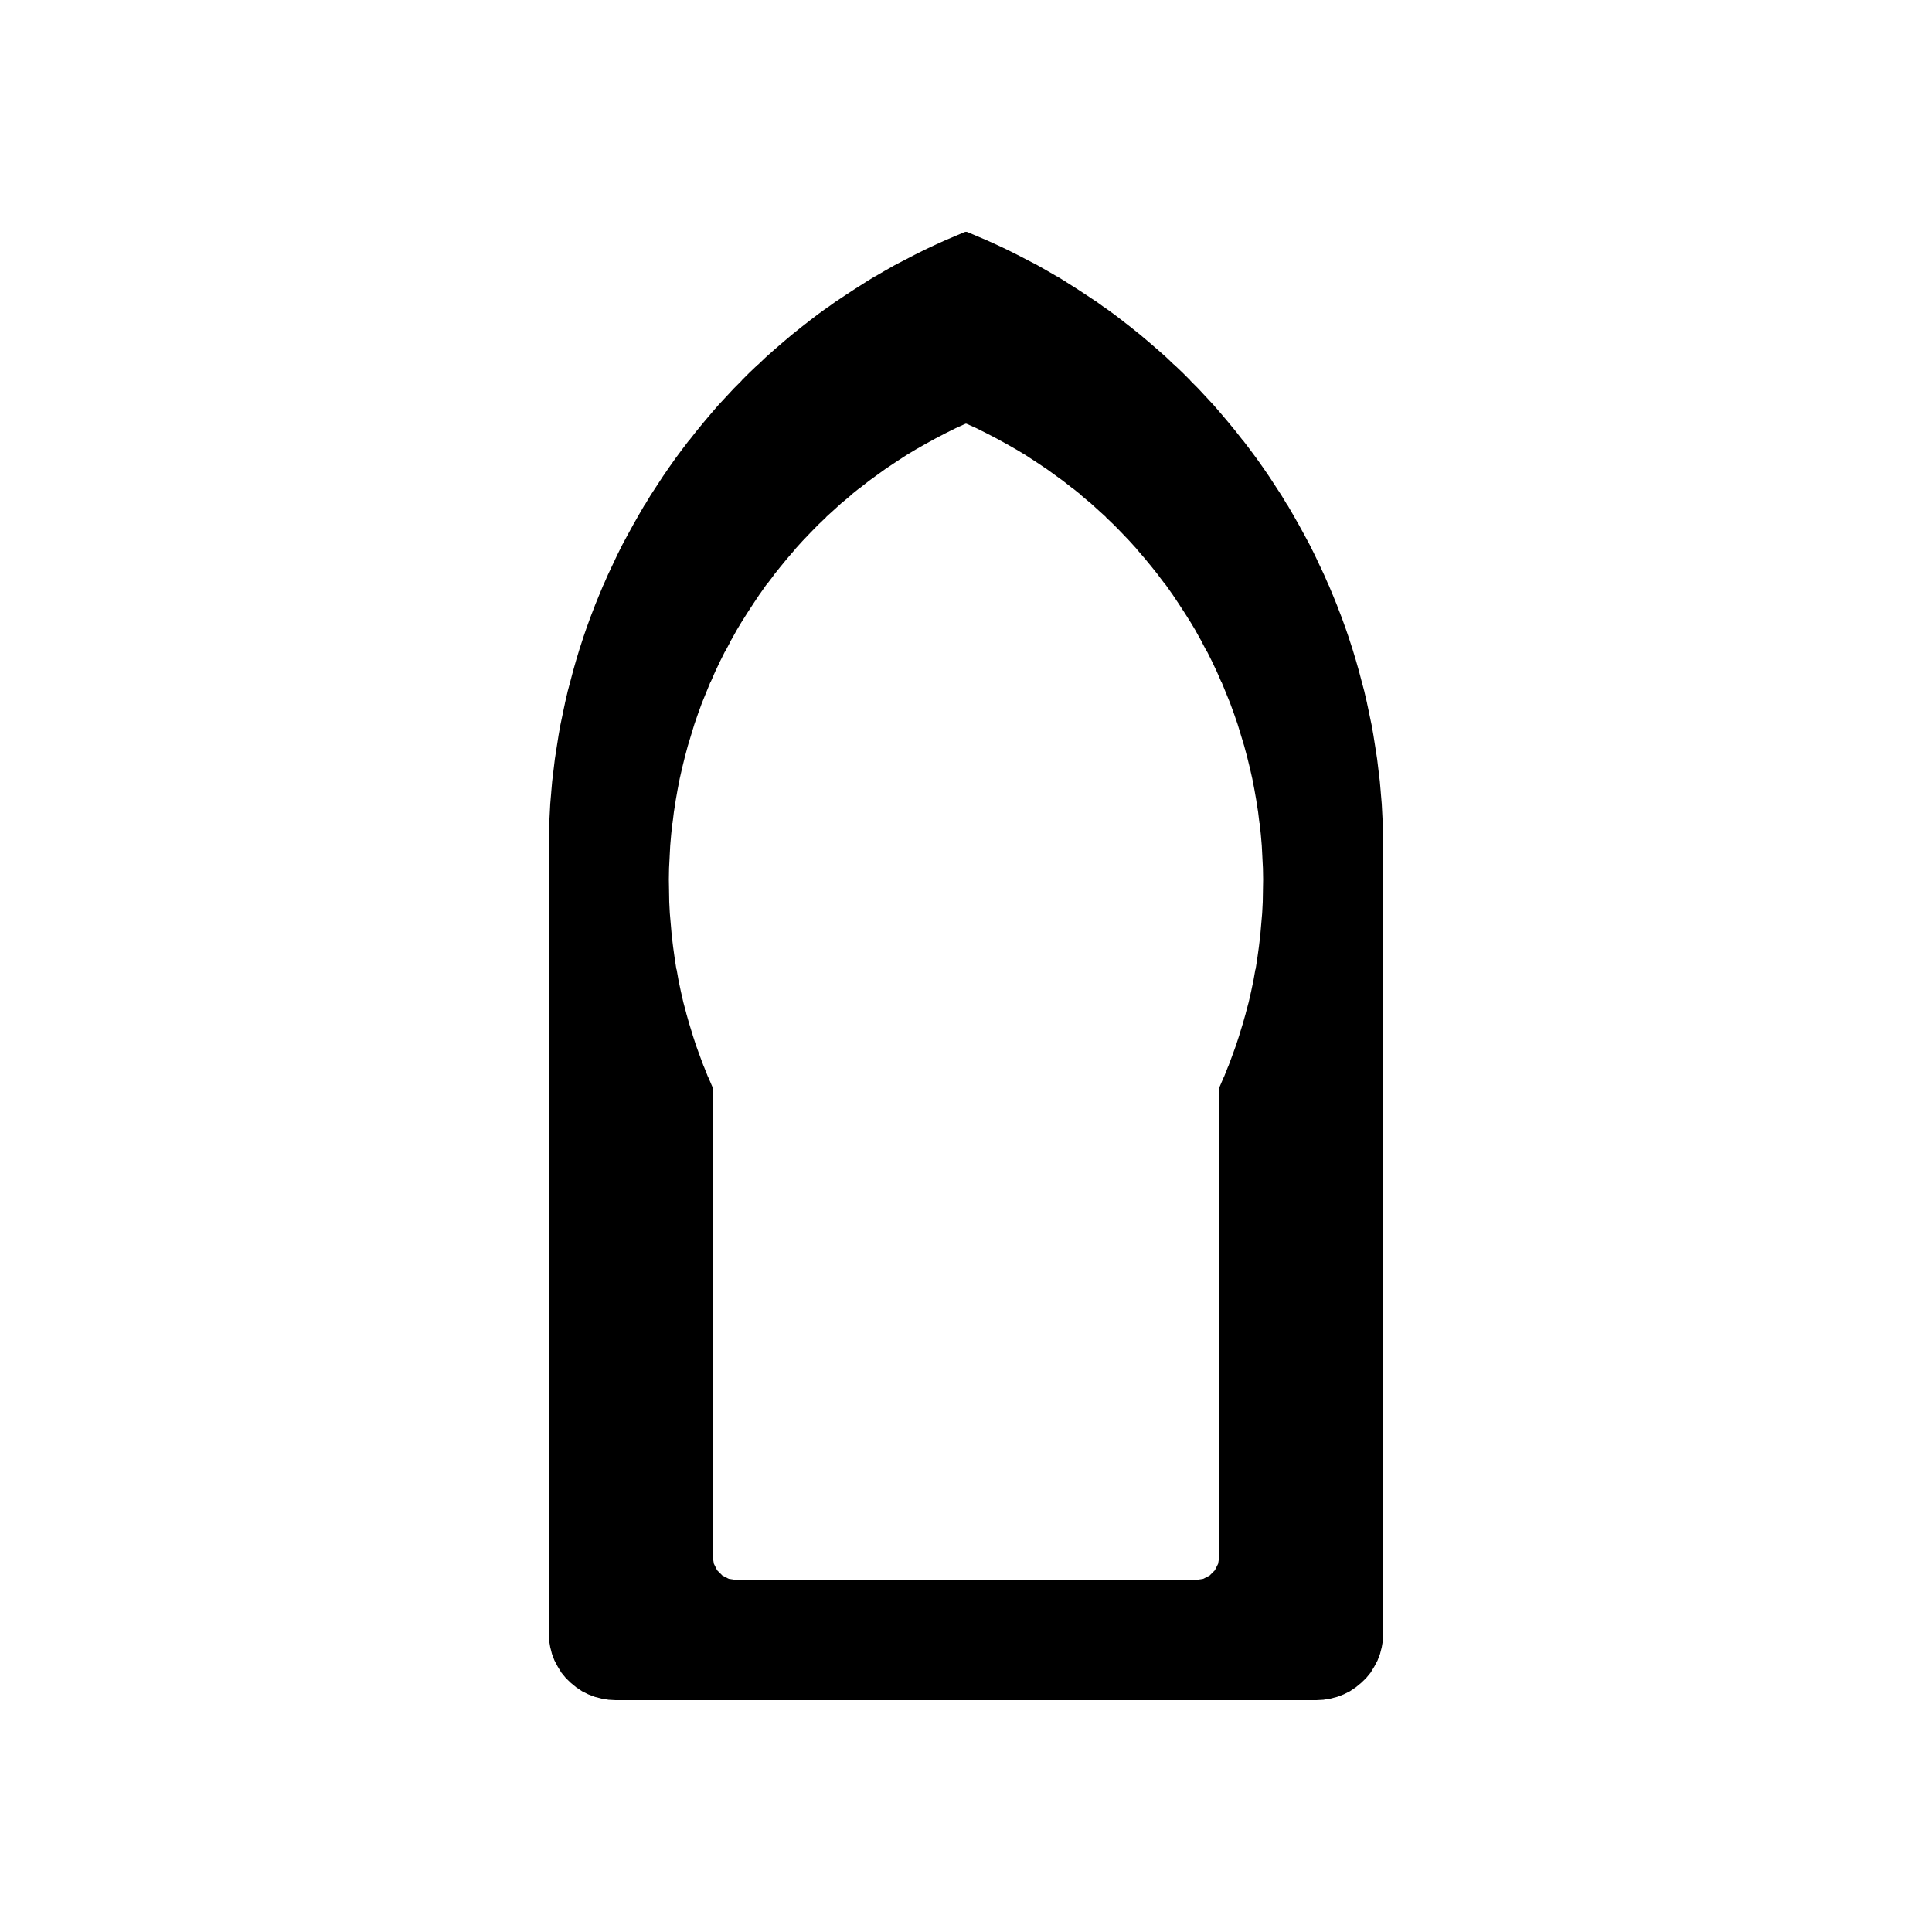
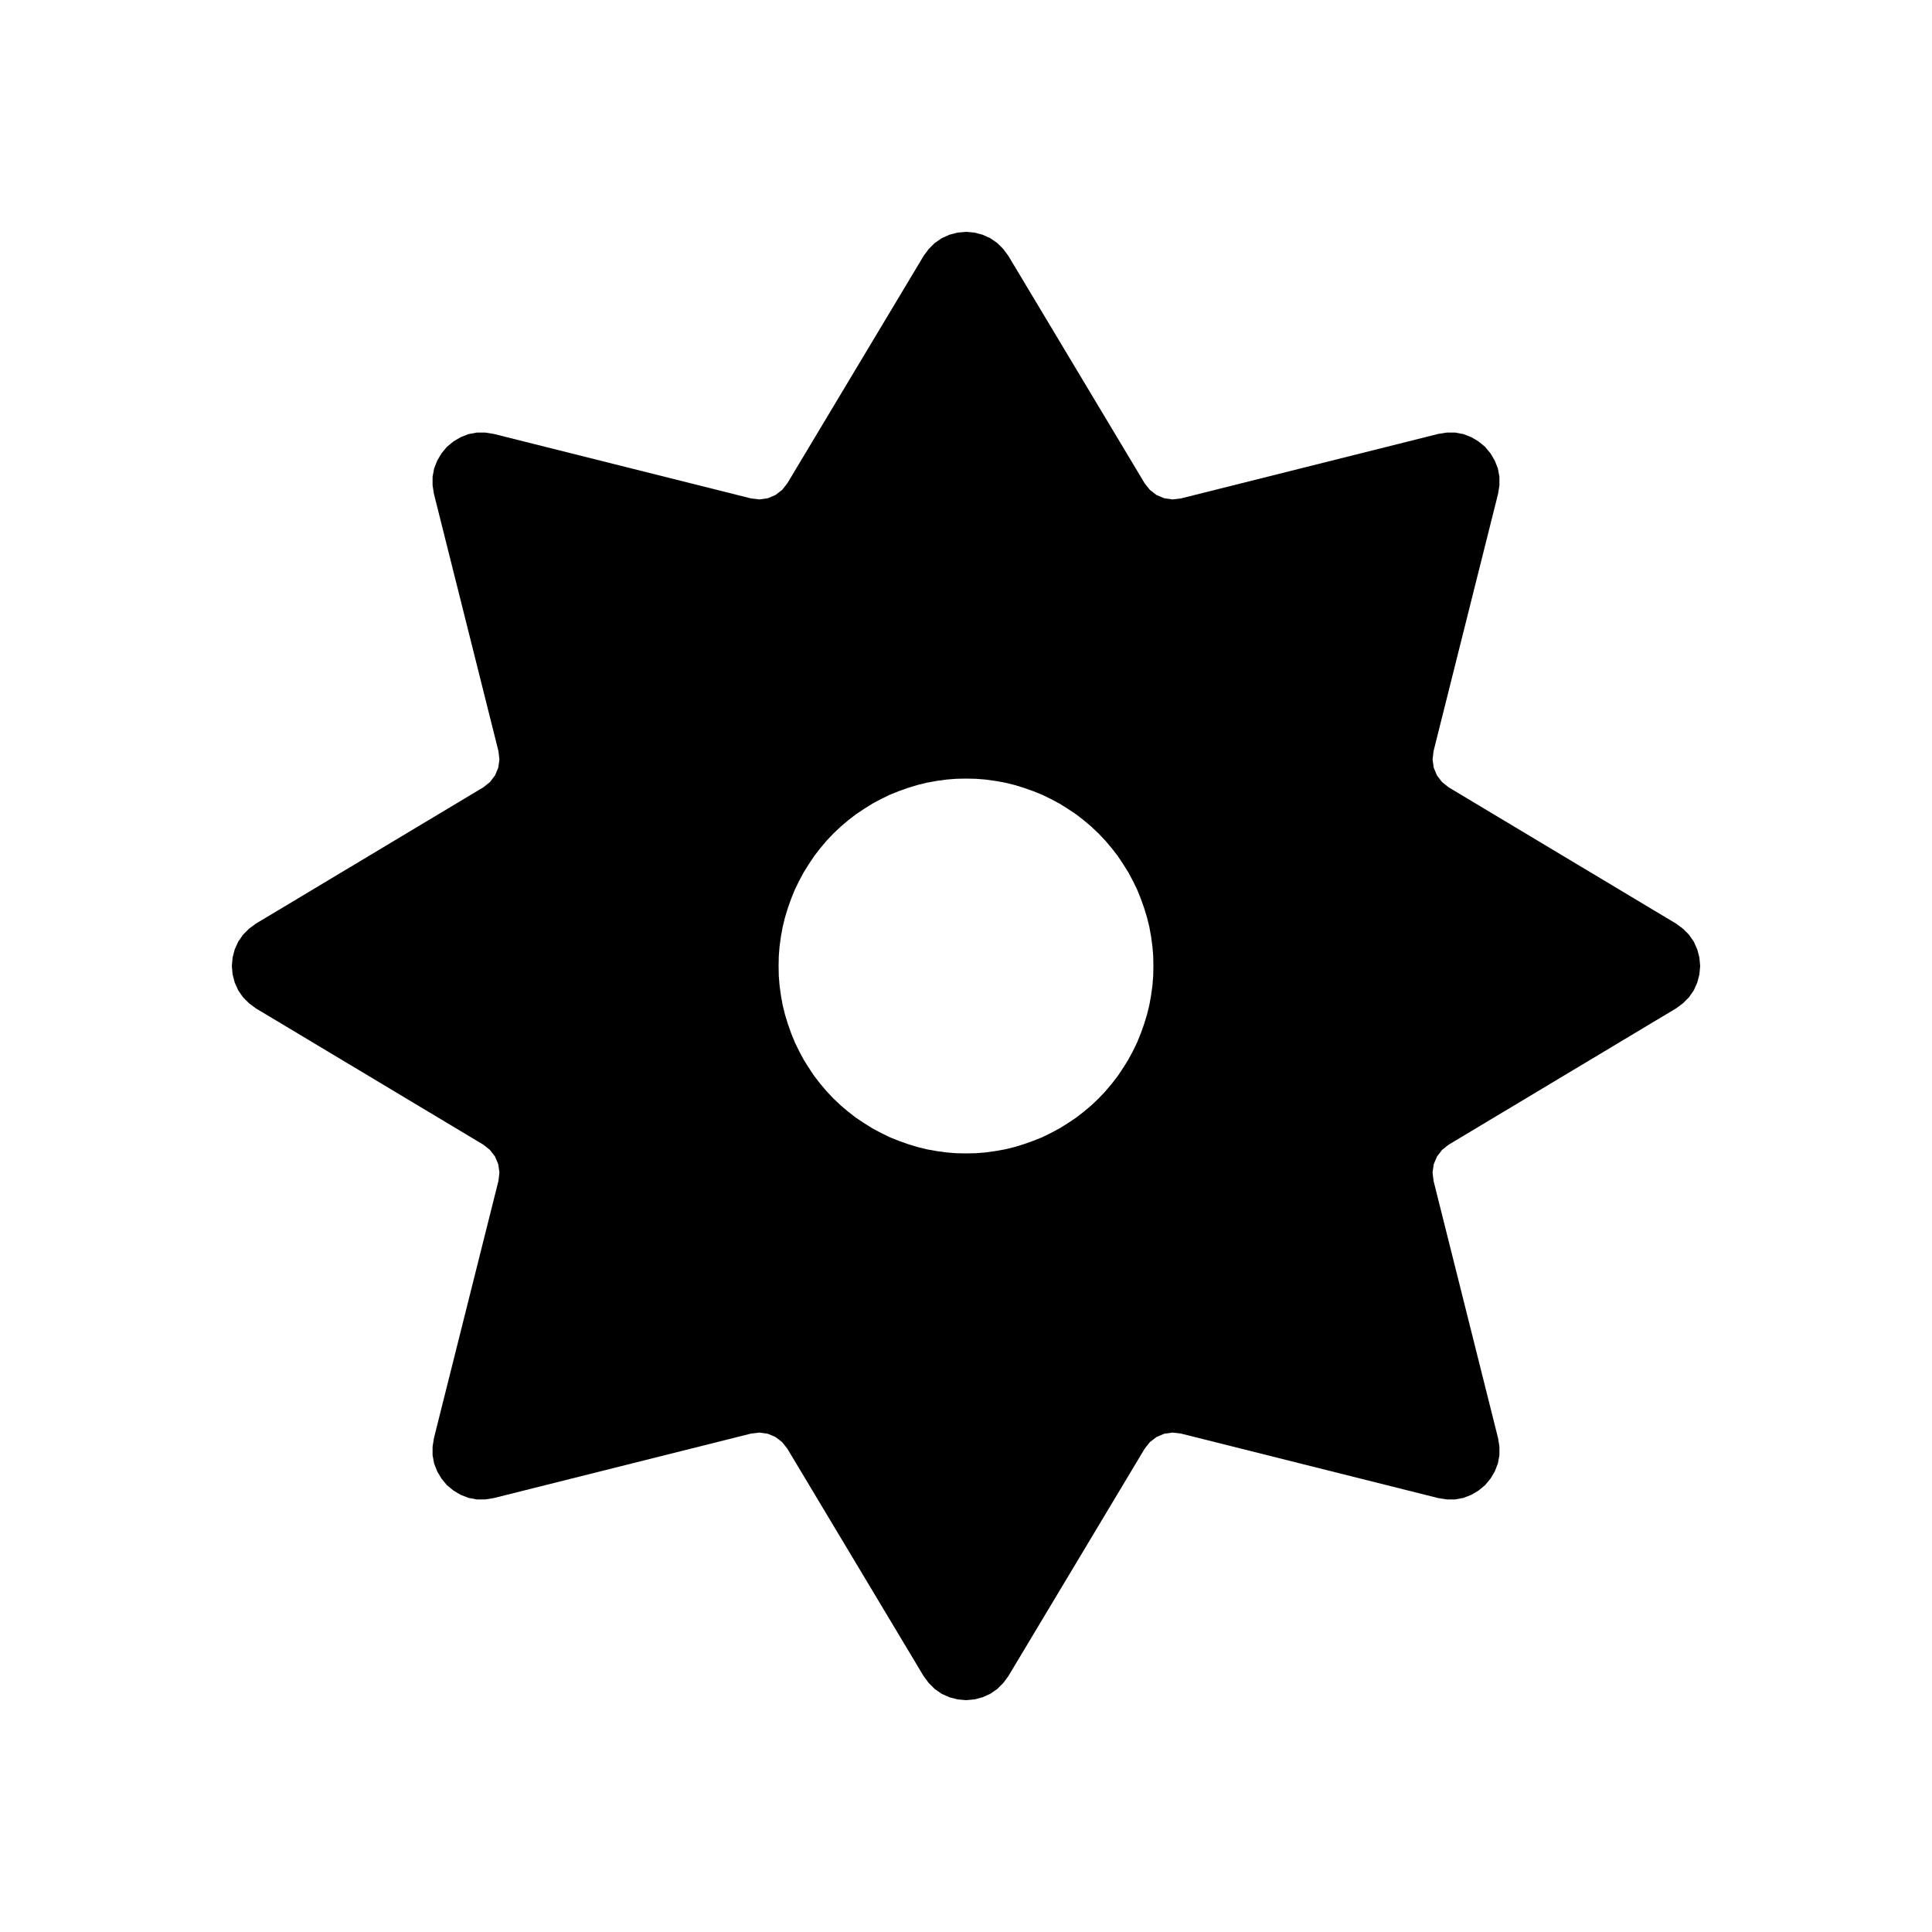
<svg xmlns="http://www.w3.org/2000/svg" role="img" viewBox="0 0 1000 1000">
-   <path fill-rule="evenodd" d="M318.6 880.0 L315.0 879.8 L311.4 879.2 L307.9 878.3 L304.5 877.0 L301.3 875.4 L298.3 873.4 L295.5 871.1 L292.9 868.6 L290.6 865.8 L288.7 862.7 L287.0 859.5 L285.7 856.1 L284.8 852.6 L284.2 849.1 L284.0 845.4 L284.0 439.5 L284.0 439.4 L284.1 433.6 L284.2 427.8 L284.2 427.7 L284.5 421.9 L284.8 416.1 L285.3 410.3 L285.3 410.2 L285.8 404.4 L286.5 398.6 L287.2 392.8 L288.1 387.0 L289.0 381.3 L289.0 381.2 L290.0 375.5 L291.2 369.8 L291.2 369.7 L292.4 364.1 L292.4 364.0 L293.7 358.4 L293.7 358.3 L295.2 352.7 L296.7 347.0 L298.3 341.4 L300.0 335.8 L301.8 330.3 L301.8 330.2 L303.7 324.7 L305.7 319.2 L307.8 313.8 L307.8 313.7 L310.0 308.3 L312.2 303.0 L312.2 302.9 L312.3 302.9 L314.6 297.6 L317.1 292.3 L319.6 287.0 L322.2 281.8 L325.0 276.6 L327.8 271.5 L330.7 266.4 L333.6 261.4 L333.7 261.4 L336.7 256.4 L339.9 251.5 L343.1 246.6 L346.4 241.8 L349.8 237.0 L353.3 232.3 L356.8 227.7 L356.9 227.7 L360.5 223.1 L364.2 218.6 L368.0 214.1 L371.8 209.7 L375.8 205.4 L379.8 201.1 L383.9 197.0 L383.9 196.9 L388.0 192.8 L392.2 188.8 L392.3 188.8 L396.5 184.8 L400.9 180.9 L405.3 177.1 L409.8 173.3 L414.3 169.7 L414.4 169.6 L418.9 166.1 L419.0 166.1 L419.0 166.0 L423.6 162.5 L428.3 159.1 L428.4 159.1 L433.1 155.7 L433.2 155.7 L438.0 152.5 L442.9 149.3 L447.8 146.2 L447.9 146.2 L447.9 146.1 L452.8 143.1 L452.9 143.1 L457.9 140.2 L463.0 137.3 L468.2 134.6 L473.4 131.9 L478.6 129.3 L483.9 126.8 L489.2 124.4 L494.6 122.1 L499.3 120.1 L499.8 120.0 L500.2 120.0 L500.7 120.1 L505.4 122.1 L510.8 124.4 L516.1 126.8 L521.4 129.3 L526.6 131.9 L531.8 134.6 L537.0 137.3 L542.1 140.2 L547.1 143.1 L547.2 143.1 L552.1 146.1 L552.1 146.2 L552.2 146.2 L557.1 149.3 L562.0 152.5 L566.8 155.7 L566.9 155.7 L571.6 159.1 L571.7 159.1 L576.4 162.5 L581.0 166.0 L581.0 166.1 L581.1 166.1 L585.6 169.6 L585.7 169.7 L590.2 173.3 L594.7 177.1 L599.1 180.9 L603.5 184.8 L607.7 188.8 L607.8 188.8 L612.0 192.8 L616.1 196.9 L616.1 197.0 L620.2 201.1 L624.2 205.4 L628.2 209.7 L632.0 214.1 L635.8 218.6 L639.5 223.1 L643.1 227.7 L643.2 227.7 L646.7 232.3 L650.2 237.0 L653.6 241.8 L656.9 246.6 L660.1 251.5 L663.3 256.4 L666.3 261.4 L666.4 261.4 L669.3 266.4 L672.2 271.5 L675.0 276.6 L677.8 281.8 L680.4 287.0 L682.9 292.3 L685.4 297.6 L687.7 302.9 L687.8 302.9 L687.8 303.0 L690.0 308.3 L692.2 313.7 L692.2 313.8 L694.3 319.2 L696.3 324.7 L698.2 330.2 L698.2 330.3 L700.0 335.8 L701.7 341.4 L703.3 347.0 L704.8 352.7 L706.3 358.3 L706.3 358.4 L707.6 364.0 L707.6 364.1 L708.8 369.7 L708.8 369.8 L710.0 375.5 L711.0 381.2 L711.0 381.3 L711.9 387.0 L712.8 392.8 L713.5 398.6 L714.2 404.4 L714.7 410.2 L714.7 410.3 L715.2 416.1 L715.5 421.9 L715.8 427.7 L715.8 427.8 L715.9 433.6 L716.0 439.4 L716.0 439.5 L716.0 845.4 L715.8 849.1 L715.2 852.6 L714.3 856.1 L713.0 859.5 L711.3 862.7 L709.4 865.8 L707.1 868.6 L704.5 871.1 L701.7 873.4 L698.7 875.4 L695.5 877.0 L692.1 878.3 L688.6 879.2 L685.0 879.8 L681.4 880.0 Z M619.0 817.8 L622.8 817.2 L626.1 815.5 L628.8 812.8 L630.5 809.4 L631.1 805.7 L631.1 563.1 L631.1 563.0 L631.2 562.9 L631.2 562.7 L633.4 557.6 L633.4 557.5 L633.5 557.5 L635.6 552.2 L635.6 552.1 L635.7 552.1 L637.7 546.7 L639.7 541.2 L641.5 535.7 L641.5 535.6 L643.2 530.1 L644.8 524.5 L644.8 524.4 L646.3 518.8 L647.6 513.1 L648.8 507.4 L649.8 501.7 L649.9 501.7 L650.8 495.9 L651.6 490.1 L652.3 484.3 L652.8 478.5 L653.3 472.7 L653.6 466.9 L653.7 461.1 L653.7 461.0 L653.8 455.2 L653.7 449.4 L653.4 443.6 L653.4 443.5 L653.1 437.7 L652.6 431.9 L652.0 426.1 L651.9 426.1 L651.2 420.3 L650.3 414.6 L650.3 414.5 L649.3 408.8 L648.2 403.1 L646.9 397.4 L645.5 391.7 L644.0 386.1 L642.3 380.5 L640.6 374.9 L638.7 369.4 L636.7 363.9 L634.5 358.5 L632.3 353.1 L632.2 353.1 L629.9 347.8 L627.4 342.5 L624.8 337.3 L624.7 337.3 L622.0 332.2 L622.0 332.1 L619.2 327.1 L619.2 327.0 L616.2 322.0 L613.1 317.1 L609.9 312.2 L606.7 307.4 L606.6 307.4 L606.6 307.3 L603.3 302.6 L603.2 302.6 L599.7 298.0 L599.7 297.9 L596.1 293.4 L592.4 288.9 L588.6 284.5 L588.6 284.4 L584.7 280.1 L580.7 275.9 L576.6 271.7 L572.4 267.7 L572.4 267.6 L568.1 263.7 L563.8 259.8 L563.7 259.8 L559.3 256.1 L559.3 256.0 L554.8 252.4 L554.7 252.4 L550.1 248.8 L545.4 245.4 L540.7 242.0 L540.6 242.0 L535.8 238.8 L530.9 235.6 L525.9 232.6 L520.8 229.7 L515.7 226.9 L510.5 224.2 L505.3 221.6 L500.4 219.4 L500.1 219.3 L499.9 219.3 L499.6 219.4 L494.7 221.6 L489.5 224.2 L484.3 226.9 L479.2 229.7 L474.1 232.6 L469.1 235.6 L464.2 238.8 L459.4 242.0 L459.3 242.0 L454.6 245.4 L449.9 248.8 L445.3 252.4 L445.2 252.4 L440.7 256.0 L440.7 256.1 L436.3 259.8 L436.2 259.8 L431.9 263.7 L427.6 267.6 L427.6 267.7 L423.4 271.7 L419.3 275.9 L415.3 280.1 L411.4 284.4 L411.4 284.5 L407.6 288.9 L403.9 293.4 L400.3 297.9 L400.3 298.0 L396.8 302.6 L396.7 302.6 L393.4 307.3 L393.4 307.4 L393.3 307.4 L390.1 312.2 L386.9 317.1 L383.8 322.0 L380.8 327.0 L380.8 327.1 L378.0 332.1 L378.0 332.2 L375.3 337.3 L375.2 337.3 L372.6 342.5 L370.1 347.8 L367.8 353.1 L367.7 353.1 L365.5 358.5 L363.3 363.9 L361.3 369.4 L359.4 374.9 L357.7 380.5 L356.0 386.1 L354.5 391.7 L353.1 397.4 L351.8 403.1 L350.7 408.8 L349.7 414.5 L349.7 414.6 L348.8 420.3 L348.1 426.1 L348.0 426.1 L347.4 431.9 L346.9 437.7 L346.6 443.5 L346.6 443.6 L346.3 449.4 L346.2 455.2 L346.3 461.0 L346.3 461.1 L346.4 466.9 L346.7 472.7 L347.2 478.5 L347.7 484.3 L348.4 490.1 L349.2 495.9 L350.1 501.7 L350.2 501.7 L351.2 507.4 L352.4 513.1 L353.7 518.8 L355.2 524.4 L355.2 524.5 L356.8 530.1 L358.5 535.6 L358.5 535.7 L360.3 541.2 L362.3 546.7 L364.3 552.1 L364.4 552.1 L364.4 552.2 L366.5 557.5 L366.6 557.5 L366.6 557.6 L368.8 562.7 L368.8 562.9 L368.9 563.0 L368.9 563.1 L368.9 805.7 L369.5 809.4 L371.2 812.8 L373.9 815.5 L377.2 817.2 L381.0 817.8 Z" />
+   <path fill-rule="evenodd" d="M478.1 132.4 L480.7 128.9 L483.8 125.8 L487.4 123.3 L491.4 121.5 L495.6 120.4 L500.0 120.0 L504.4 120.4 L508.6 121.5 L512.6 123.3 L516.2 125.8 L519.3 128.9 L521.9 132.4 L592.5 250.2 L595.2 253.6 L598.6 256.2 L602.6 257.9 L606.9 258.5 L611.2 258.0 L744.4 224.6 L748.8 223.9 L753.2 223.9 L757.5 224.7 L761.6 226.3 L765.3 228.5 L768.7 231.3 L771.5 234.7 L773.7 238.4 L775.3 242.5 L776.1 246.8 L776.1 251.2 L775.4 255.6 L742.0 388.8 L741.5 393.1 L742.1 397.4 L743.8 401.4 L746.4 404.8 L749.8 407.5 L867.6 478.1 L871.1 480.7 L874.2 483.8 L876.7 487.4 L878.5 491.4 L879.6 495.6 L880.0 500.0 L879.6 504.4 L878.5 508.6 L876.7 512.6 L874.2 516.2 L871.1 519.3 L867.6 521.9 L749.8 592.5 L746.4 595.2 L743.8 598.6 L742.1 602.6 L741.5 606.9 L742.0 611.2 L775.4 744.4 L776.1 748.8 L776.1 753.2 L775.3 757.5 L773.7 761.6 L771.5 765.3 L768.7 768.7 L765.3 771.5 L761.6 773.7 L757.5 775.3 L753.2 776.1 L748.8 776.1 L744.4 775.4 L611.2 742.0 L606.9 741.5 L602.6 742.1 L598.6 743.8 L595.2 746.4 L592.5 749.8 L521.9 867.6 L519.3 871.1 L516.2 874.2 L512.6 876.7 L508.6 878.5 L504.4 879.6 L500.0 880.0 L495.6 879.6 L491.4 878.5 L487.4 876.7 L483.8 874.2 L480.7 871.1 L478.1 867.6 L407.5 749.8 L404.8 746.4 L401.4 743.8 L397.4 742.1 L393.1 741.5 L388.8 742.0 L255.6 775.4 L251.2 776.1 L246.8 776.1 L242.5 775.3 L238.4 773.7 L234.7 771.5 L231.3 768.7 L228.5 765.3 L226.3 761.6 L224.7 757.5 L223.9 753.2 L223.9 748.8 L224.6 744.4 L258.0 611.2 L258.5 606.9 L257.9 602.6 L256.2 598.6 L253.6 595.2 L250.2 592.5 L132.4 521.9 L128.9 519.3 L125.8 516.2 L123.3 512.6 L121.5 508.6 L120.4 504.4 L120.0 500.0 L120.4 495.6 L121.5 491.4 L123.3 487.4 L125.8 483.8 L128.9 480.7 L132.4 478.1 L250.2 407.5 L253.6 404.8 L256.2 401.4 L257.9 397.4 L258.5 393.1 L258.0 388.8 L224.6 255.6 L223.9 251.2 L223.9 246.8 L224.7 242.5 L226.3 238.4 L228.5 234.7 L231.3 231.3 L234.7 228.5 L238.4 226.3 L242.5 224.7 L246.8 223.9 L251.2 223.9 L255.6 224.6 L388.8 258.0 L393.1 258.5 L397.4 257.9 L401.4 256.2 L404.8 253.6 L407.5 250.2 Z M596.9 494.9 L596.5 489.9 L595.8 484.8 L594.9 479.8 L593.7 474.9 L592.2 470.0 L590.5 465.2 L588.6 460.5 L586.4 456.0 L584.0 451.5 L581.3 447.2 L578.5 443.0 L575.4 439.0 L572.1 435.1 L568.6 431.4 L564.9 427.9 L561.0 424.6 L557.0 421.5 L552.8 418.7 L548.5 416.0 L544.0 413.6 L539.5 411.4 L534.8 409.5 L530.0 407.8 L525.1 406.3 L520.2 405.1 L515.2 404.2 L510.1 403.5 L505.1 403.1 L500.0 403.0 L494.9 403.1 L489.9 403.5 L484.8 404.2 L479.8 405.1 L474.9 406.3 L470.0 407.8 L465.2 409.5 L460.5 411.4 L456.0 413.6 L451.5 416.0 L447.2 418.7 L443.0 421.5 L439.0 424.6 L435.1 427.9 L431.4 431.4 L427.9 435.1 L424.6 439.0 L421.5 443.0 L418.7 447.2 L416.0 451.5 L413.6 456.0 L411.4 460.5 L409.5 465.2 L407.8 470.0 L406.3 474.9 L405.1 479.8 L404.2 484.8 L403.5 489.9 L403.1 494.9 L403.0 500.0 L403.1 505.1 L403.5 510.1 L404.2 515.2 L405.1 520.2 L406.3 525.1 L407.8 530.0 L409.5 534.8 L411.4 539.5 L413.6 544.0 L416.0 548.5 L418.7 552.8 L421.5 557.0 L424.6 561.0 L427.9 564.9 L431.4 568.6 L435.1 572.1 L439.0 575.4 L443.0 578.5 L447.2 581.3 L451.5 584.0 L456.0 586.4 L460.5 588.6 L465.2 590.5 L470.0 592.2 L474.9 593.7 L479.8 594.9 L484.8 595.8 L489.9 596.5 L494.9 596.9 L500.0 597.0 L505.1 596.9 L510.1 596.5 L515.2 595.8 L520.2 594.9 L525.1 593.7 L530.0 592.2 L534.8 590.5 L539.5 588.6 L544.0 586.4 L548.5 584.0 L552.8 581.3 L557.0 578.5 L561.0 575.4 L564.9 572.1 L568.6 568.6 L572.1 564.9 L575.4 561.0 L578.5 557.0 L581.3 552.8 L584.0 548.5 L586.4 544.0 L588.6 539.5 L590.5 534.8 L592.2 530.0 L593.7 525.1 L594.9 520.2 L595.8 515.2 L596.5 510.1 L596.9 505.1 L597.0 500.0 Z" />
</svg>
